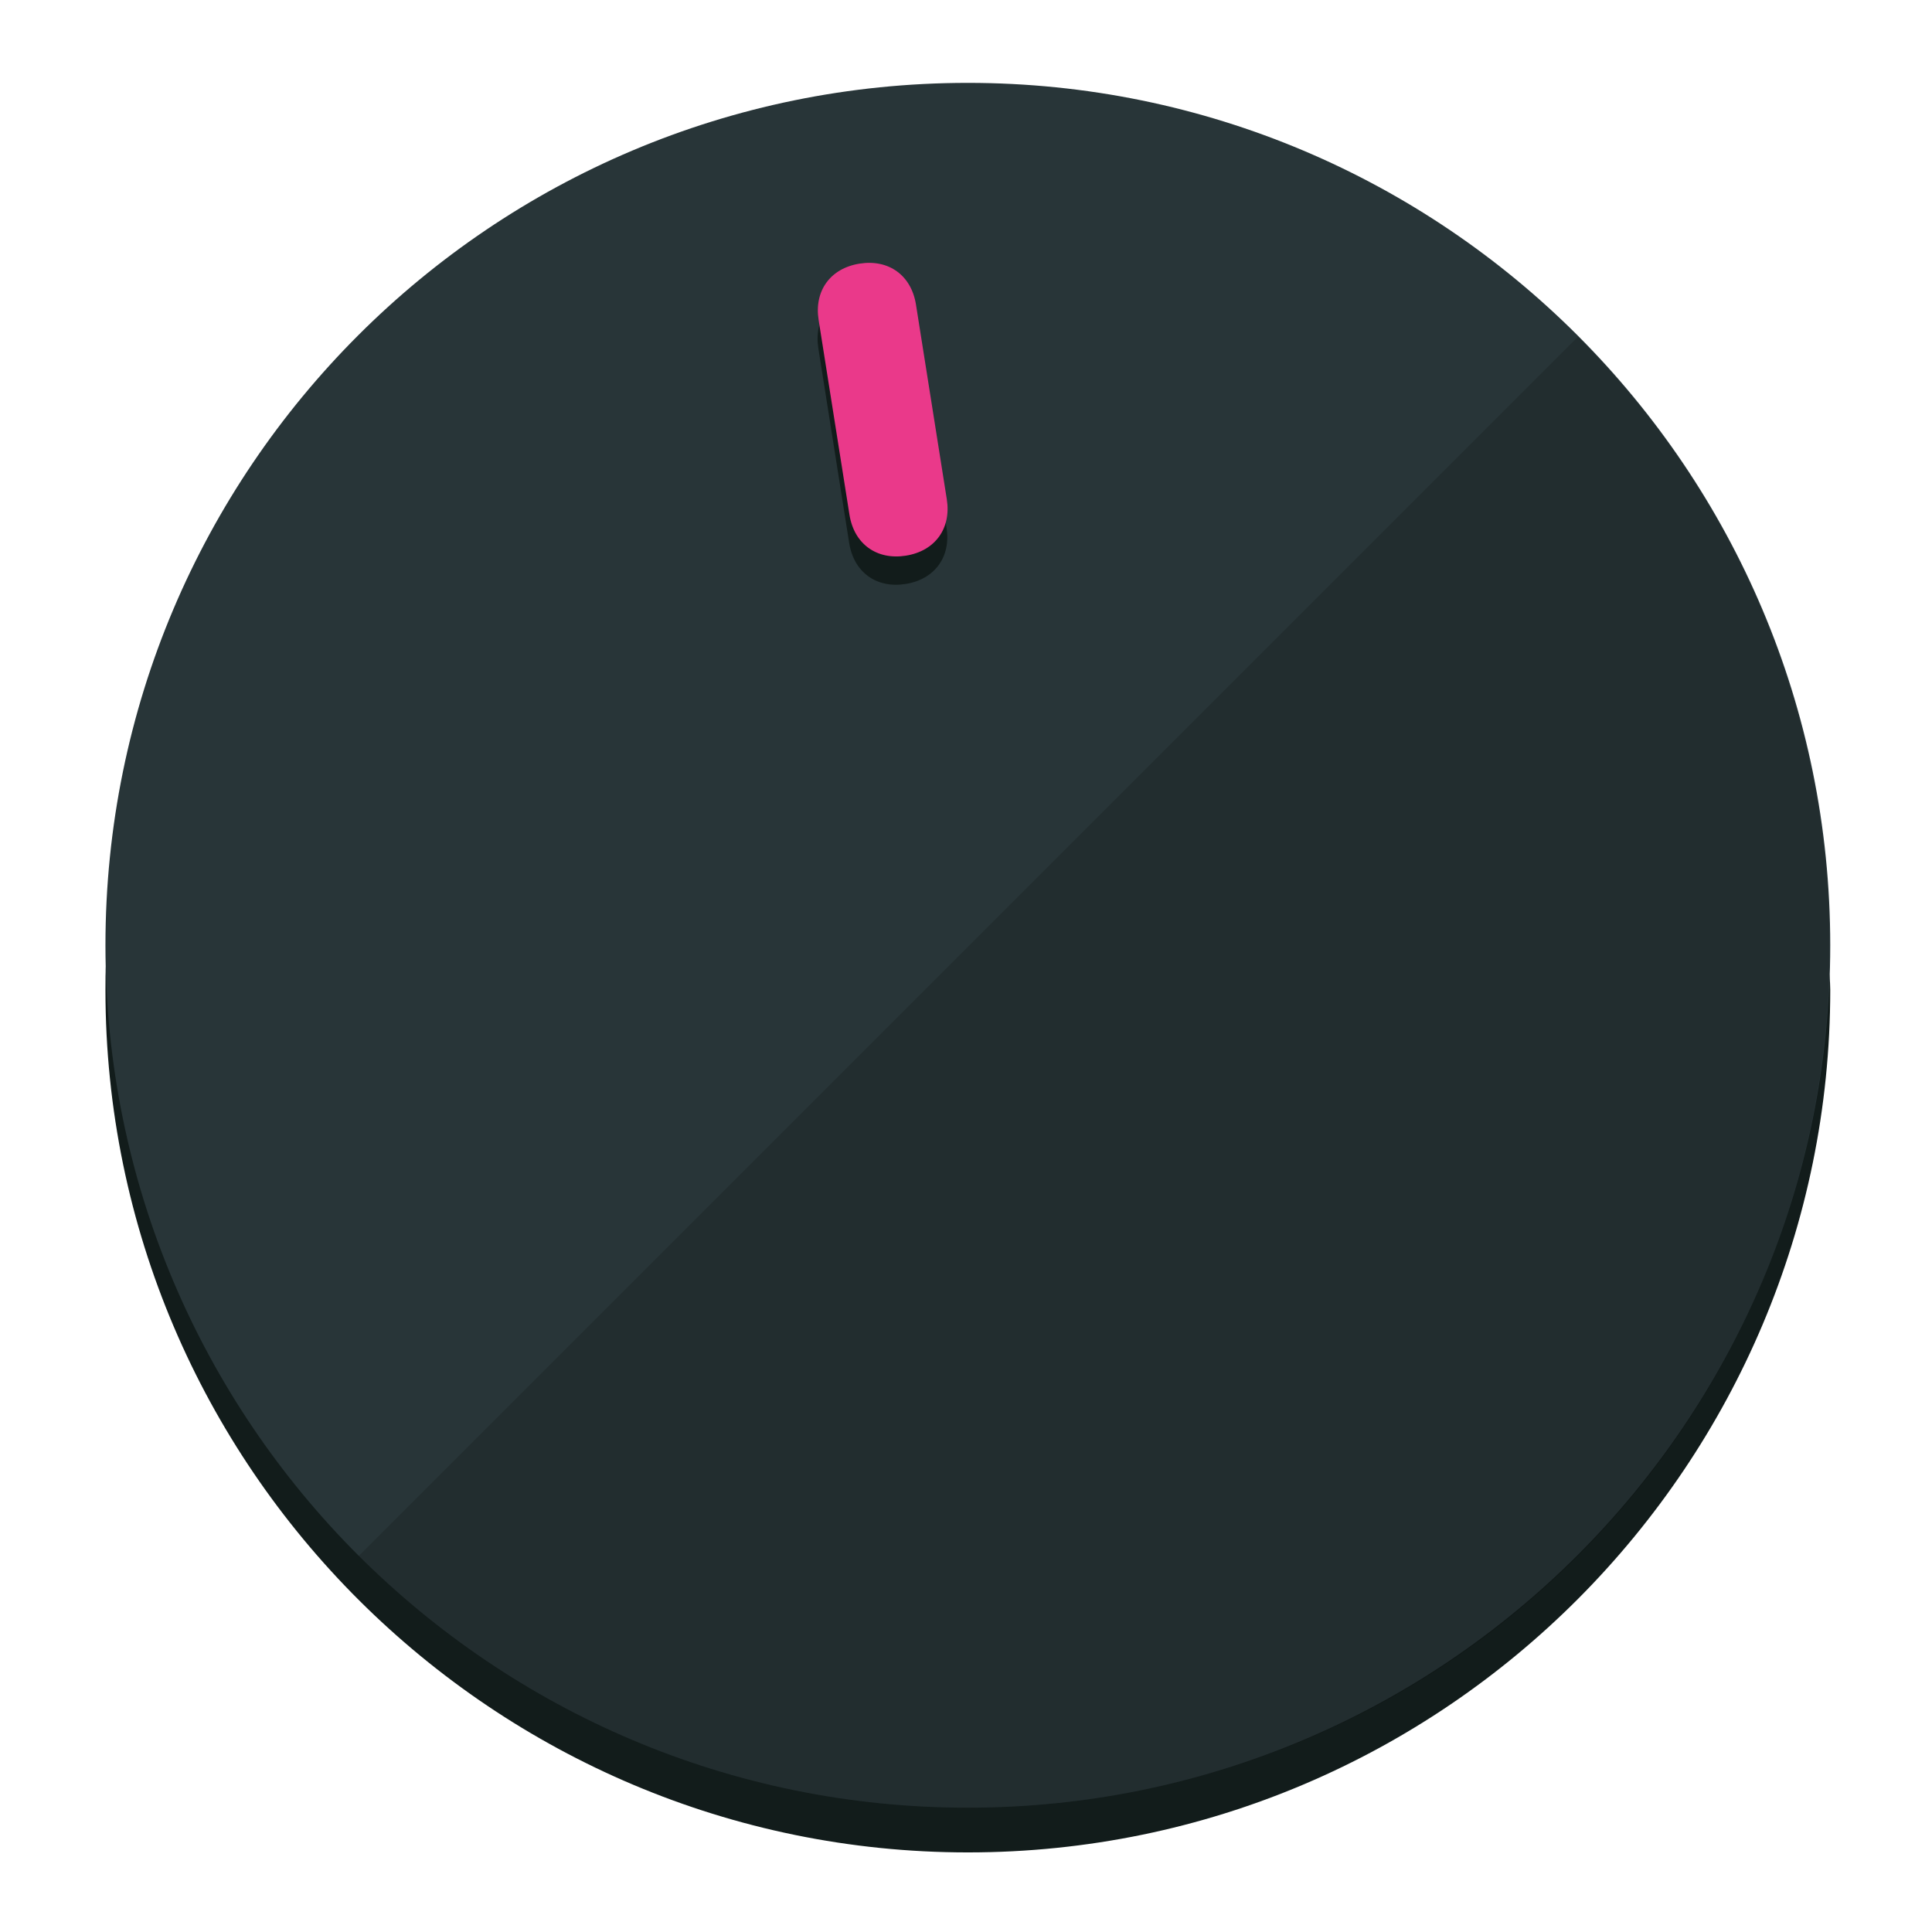
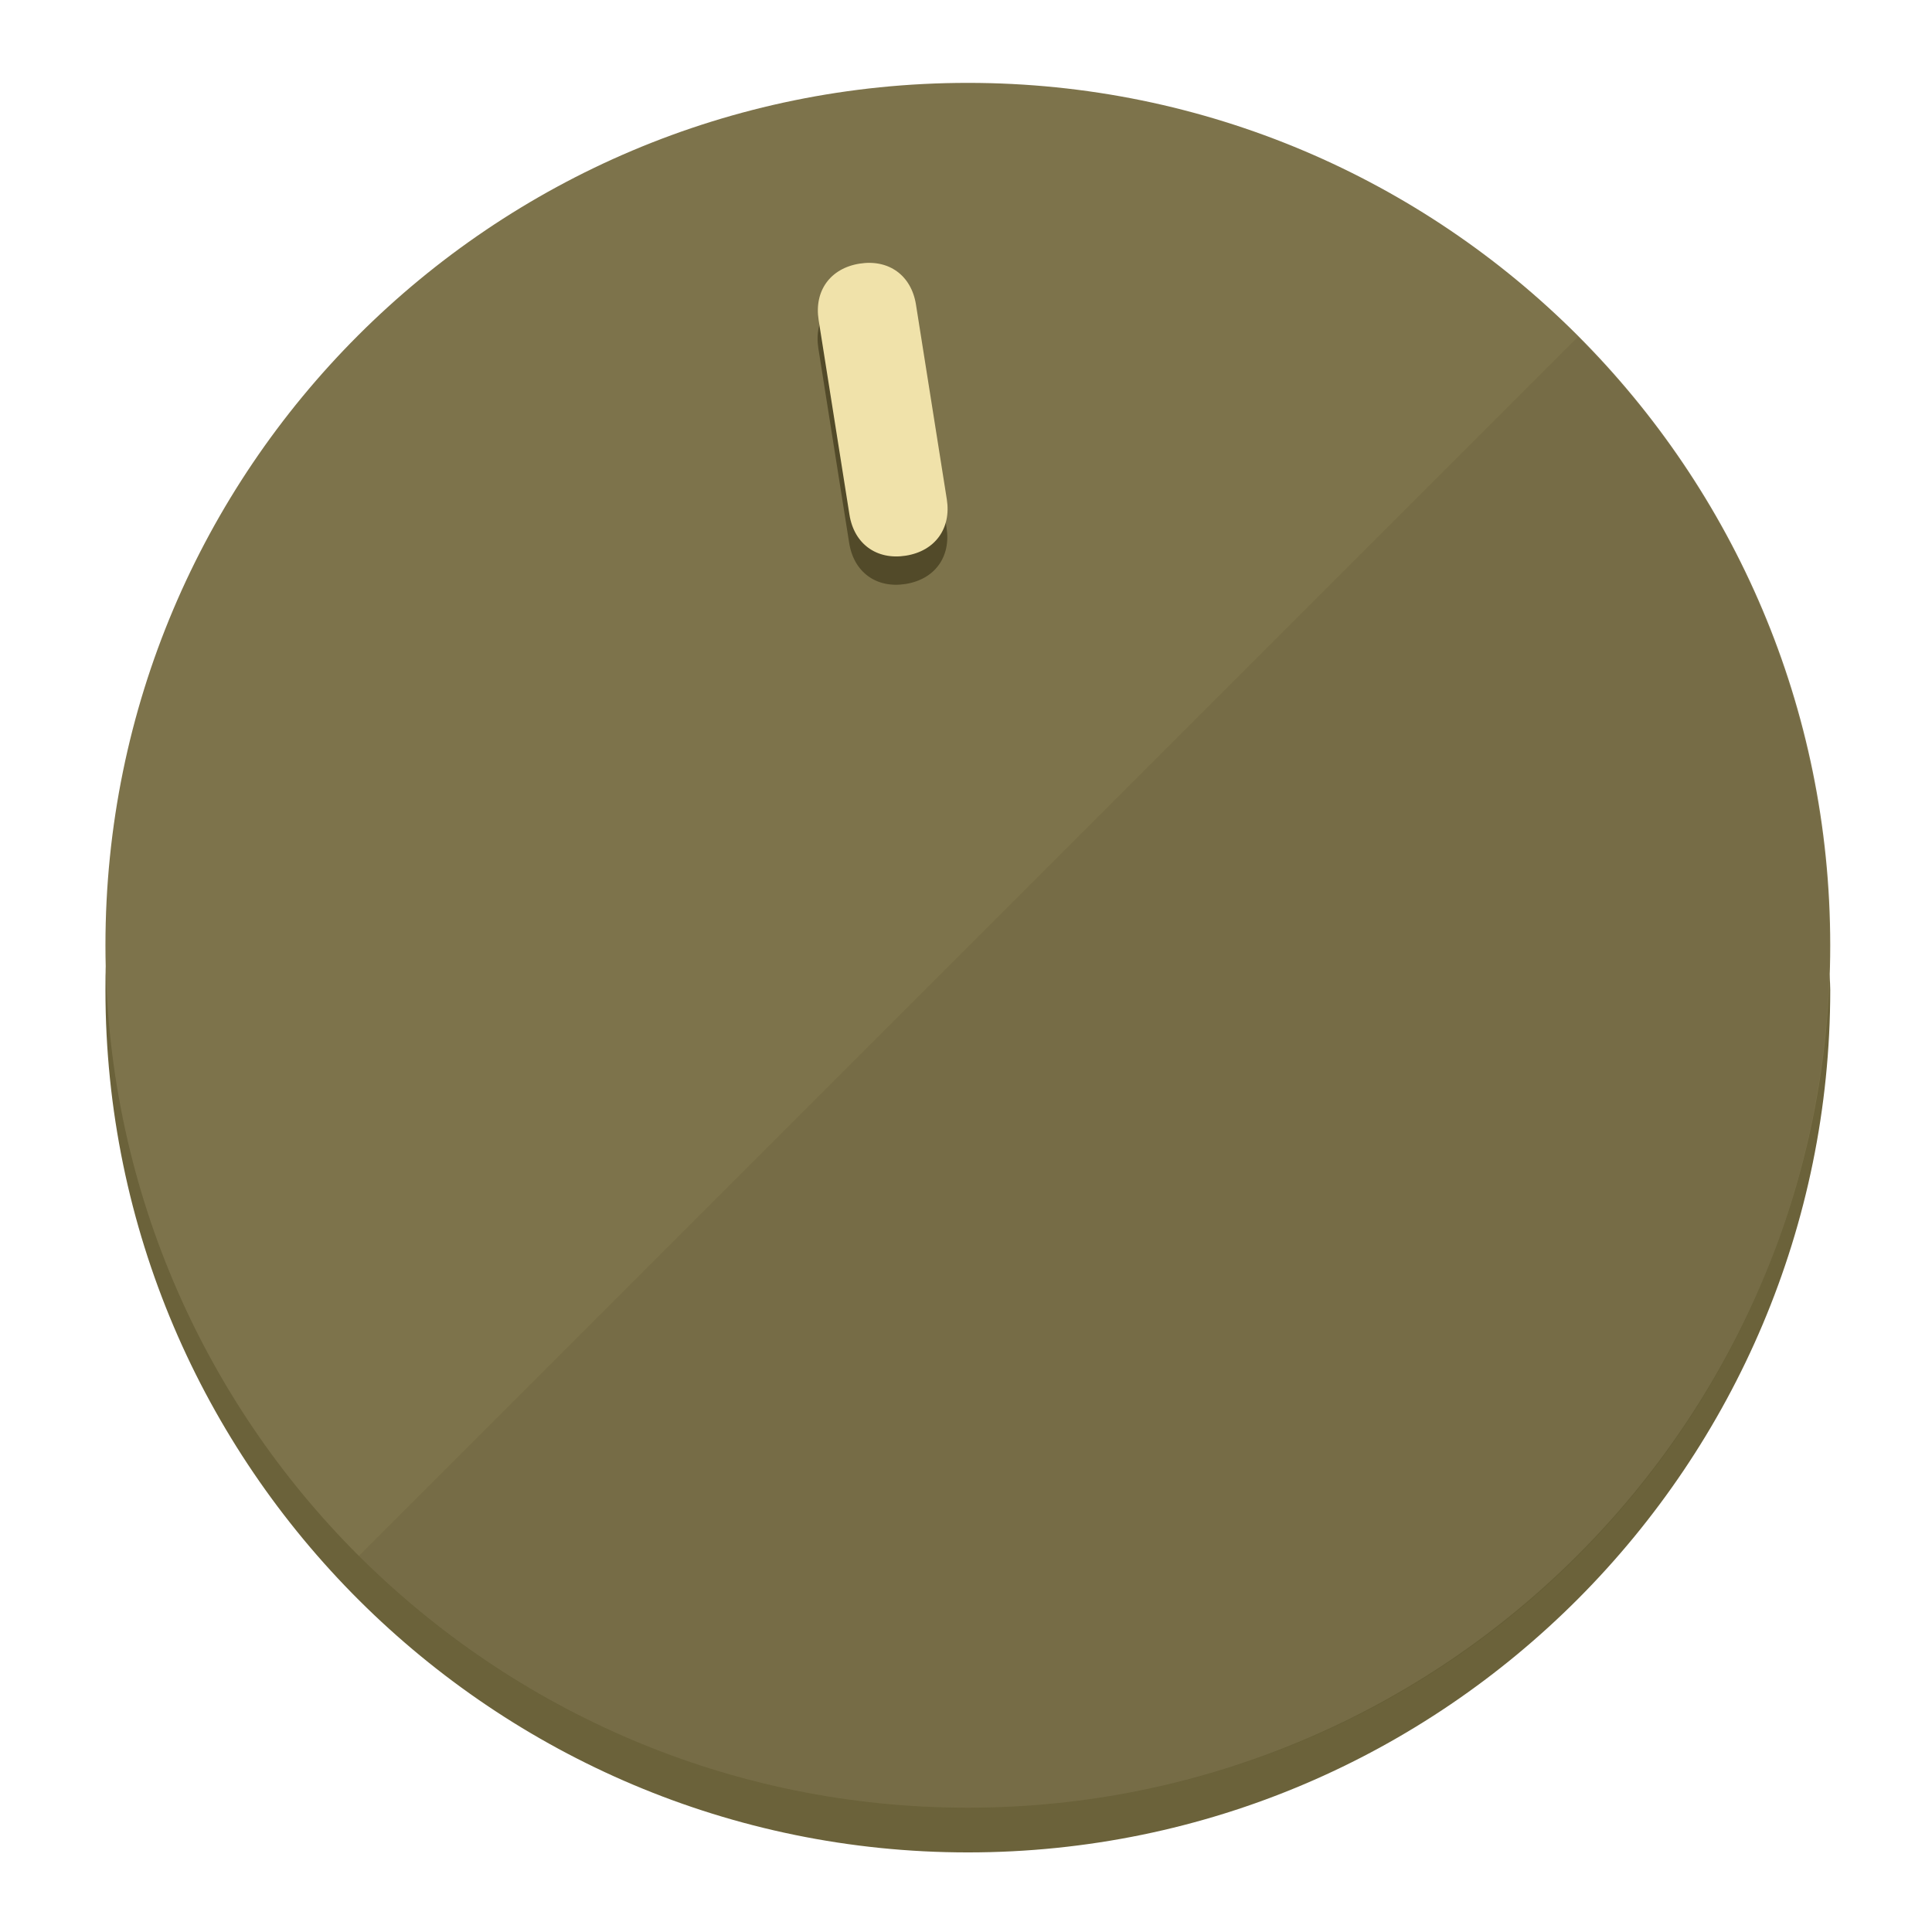
<svg xmlns="http://www.w3.org/2000/svg" height="120px" width="120px" version="1.1" id="Layer_1" viewBox="0 0 496.8 496.8" xml:space="preserve">
  <defs id="defs23" />
  <g id="g3158">
-     <path style="display:inline;fill:#121c1b;fill-opacity:1;stroke-width:1.584" d="m 248.875,445.92 c 116.582,0 212.89,-91.238 220.493,-205.286 0,5.069 1.267,8.87 1.267,13.939 0,121.651 -98.842,221.76 -221.76,221.76 -121.651,0 -221.76,-98.842 -221.76,-221.76 0,-5.069 0,-8.87 1.267,-13.939 7.603,114.048 103.91,205.286 220.493,205.286 z" id="path8" />
-     <circle style="display:inline;fill:#283538;fill-opacity:1;stroke-width:1.584" cx="248.875" cy="243.071" r="221.76" id="circle12" />
-     <path style="display:inline;fill:#000000;fill-opacity:0.154;stroke-width:1.587" d="m 405.744,86.606 c 86.308,86.308 86.308,227.193 0,313.5 -86.308,86.308 -227.193,86.308 -313.5,0" id="path14" />
+     <path style="display:inline;fill:#6B623A;fill-opacity:1;stroke-width:1.584" d="m 248.875,445.92 c 116.582,0 212.89,-91.238 220.493,-205.286 0,5.069 1.267,8.87 1.267,13.939 0,121.651 -98.842,221.76 -221.76,221.76 -121.651,0 -221.76,-98.842 -221.76,-221.76 0,-5.069 0,-8.87 1.267,-13.939 7.603,114.048 103.91,205.286 220.493,205.286 z" id="path8" />
+     <circle style="display:inline;fill:#7D734B;fill-opacity:1;stroke-width:1.584" cx="248.875" cy="243.071" r="221.76" id="circle12" />
+     <path style="display:inline;fill:#524A29;fill-opacity:0.154;stroke-width:1.587" d="m 405.744,86.606 c 86.308,86.308 86.308,227.193 0,313.5 -86.308,86.308 -227.193,86.308 -313.5,0" id="path14" />
  </g>
  <g id="g3198">
    <circle style="display:none;fill:#000000;fill-opacity:0;stroke-width:1.584" cx="207.304" cy="279.452" r="221.76" id="circle12-3" transform="rotate(-9)" />
-     <path style="display:inline;fill:#121c1b;fill-opacity:1;stroke-width:1.584" d="m 243.395,135.669 c 1.189,7.51 -3.024,13.309 -10.534,14.498 v 0 c -7.51,1.189 -13.309,-3.024 -14.498,-10.534 l -7.929,-50.064 c -1.189,-7.51 3.024,-13.309 10.534,-14.498 v 0 c 7.51,-1.189 13.309,3.024 14.498,10.534 z" id="path3789" />
-     <path style="display:inline;fill:#ea398a;stroke-width:1.584" d="m 243.465,128.388 c 1.189,7.51 -3.024,13.309 -10.534,14.498 v 0 c -7.51,1.189 -13.309,-3.024 -14.498,-10.534 l -7.929,-50.064 c -1.189,-7.51 3.024,-13.309 10.534,-14.498 v 0 c 7.51,-1.189 13.309,3.024 14.498,10.534 z" id="path915" />
+     <path style="display:inline;fill:#524A29;fill-opacity:1;stroke-width:1.584" d="m 243.395,135.669 c 1.189,7.51 -3.024,13.309 -10.534,14.498 v 0 c -7.51,1.189 -13.309,-3.024 -14.498,-10.534 l -7.929,-50.064 c -1.189,-7.51 3.024,-13.309 10.534,-14.498 v 0 c 7.51,-1.189 13.309,3.024 14.498,10.534 z" id="path3789" />
+     <path style="display:inline;fill:#F0E2AA;stroke-width:1.584" d="m 243.465,128.388 c 1.189,7.51 -3.024,13.309 -10.534,14.498 v 0 c -7.51,1.189 -13.309,-3.024 -14.498,-10.534 l -7.929,-50.064 c -1.189,-7.51 3.024,-13.309 10.534,-14.498 v 0 c 7.51,-1.189 13.309,3.024 14.498,10.534 z" id="path915" />
  </g>
</svg>
